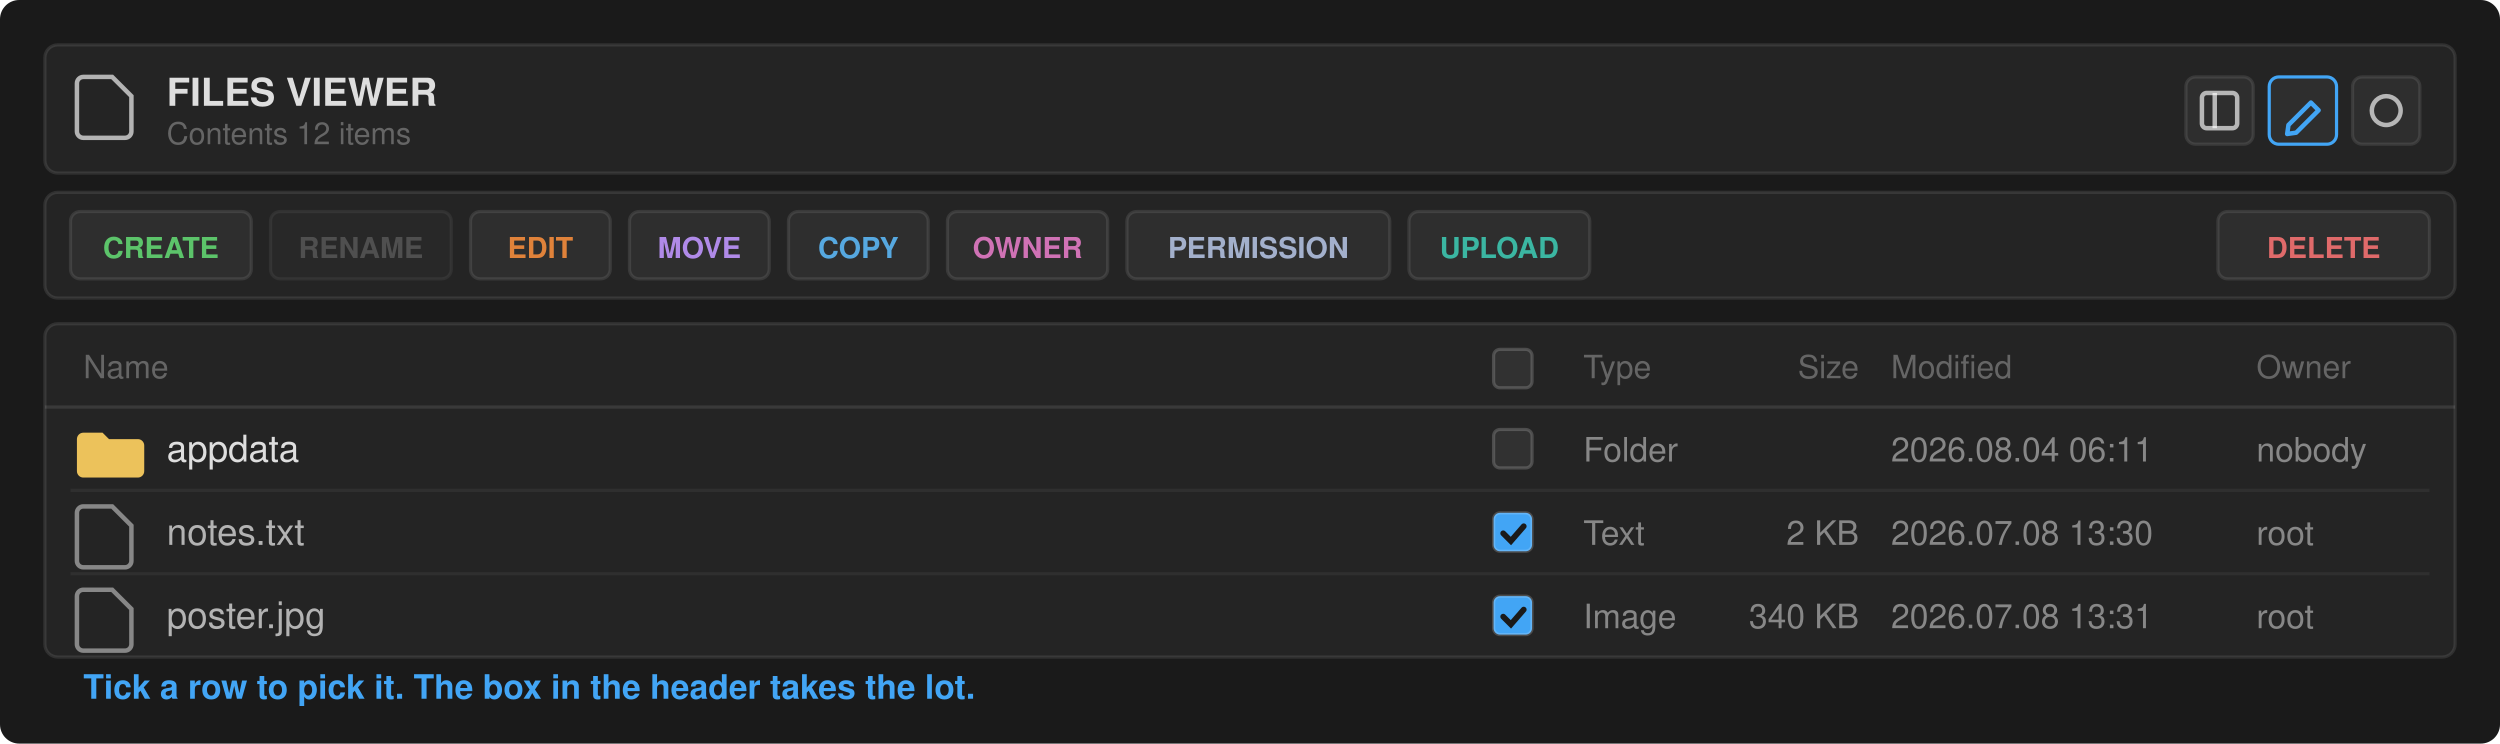
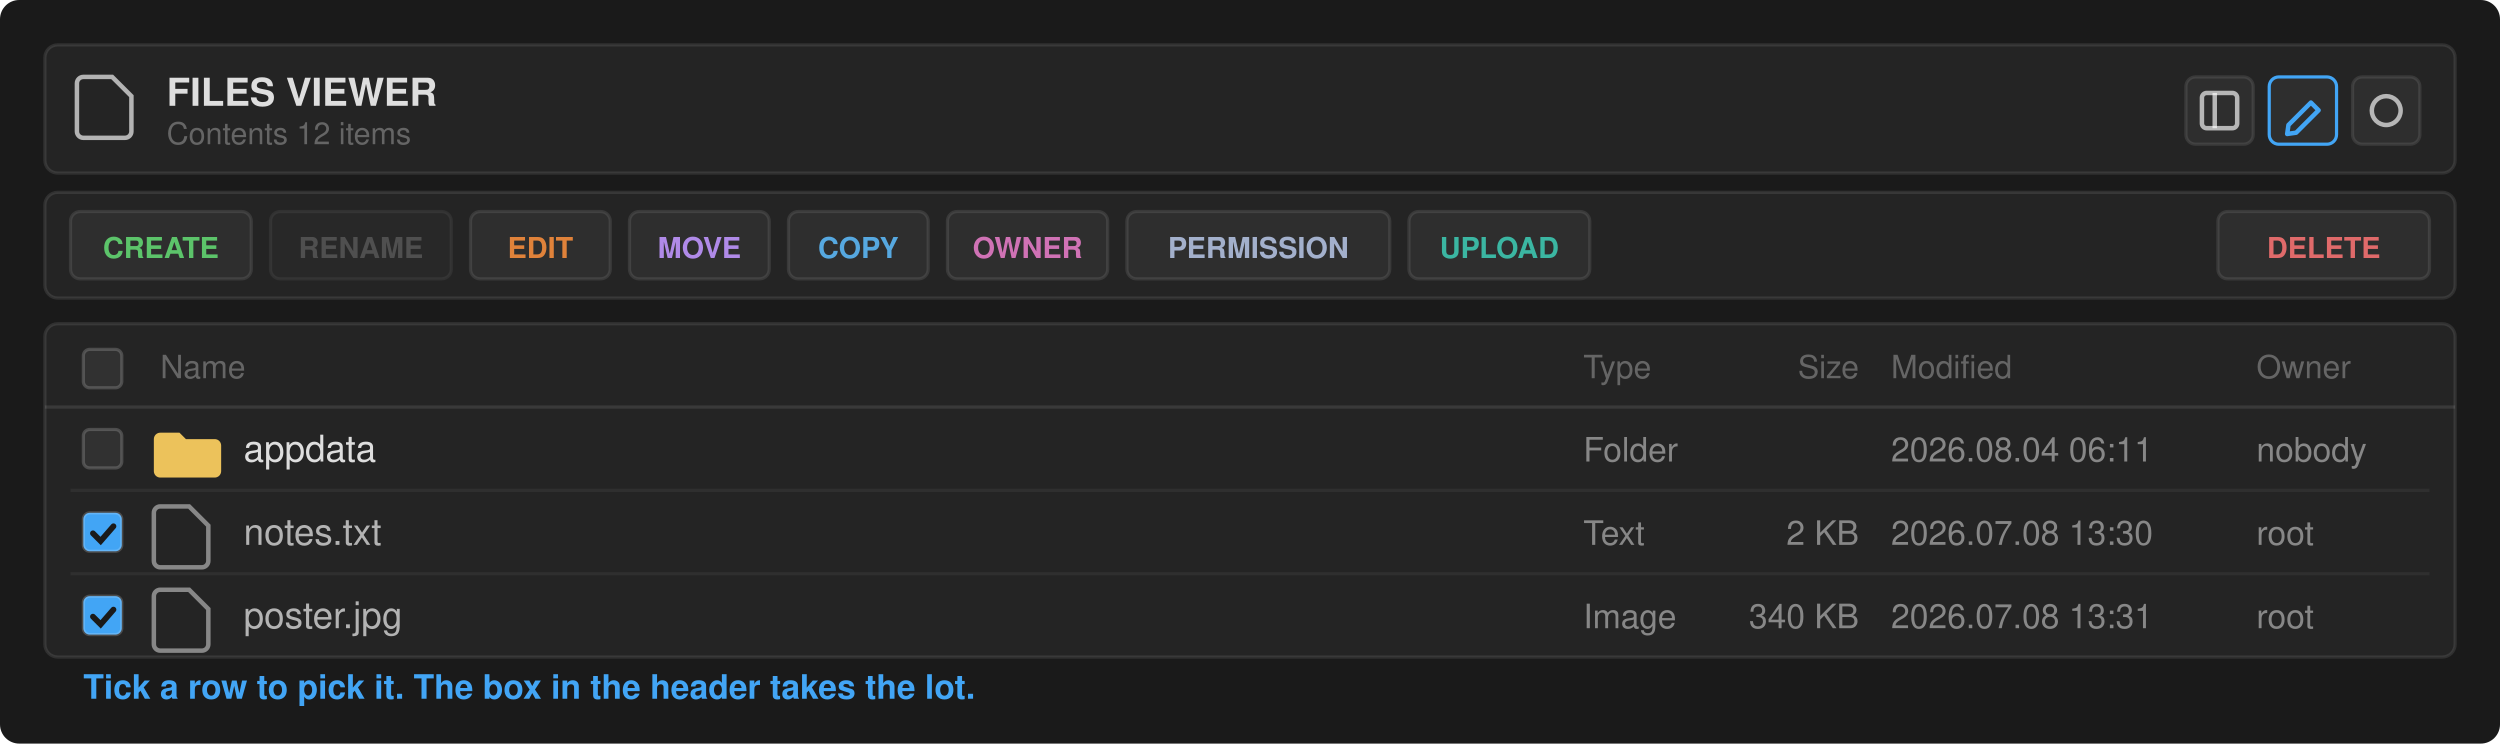
<svg xmlns="http://www.w3.org/2000/svg" width="780" height="232" viewBox="0 0 780 232" font-family="-apple-system,BlinkMacSystemFont,'Segoe UI',Helvetica,Arial,sans-serif" role="img" aria-label="Ticking rows selects what the buttons act on">
  <rect width="780" height="232" rx="6" fill="#1a1a1a" />
  <defs>
    <marker id="a" viewBox="0 0 10 10" refX="9" refY="5" markerWidth="5" markerHeight="5" orient="auto">
      <path d="M0 0l10 5-10 5z" fill="#42a5f5" />
    </marker>
  </defs>
  <rect x="14" y="14" width="752" height="40" rx="4" fill="#242424" stroke="rgba(255,255,255,.10)" />
  <path d="M26 24h9l6 6v11a2 2 0 0 1-2 2h-13a2 2 0 0 1-2-2V26a2 2 0 0 1 2-2z" fill="none" stroke="rgba(255,255,255,.65)" stroke-width="1.4" />
  <text x="52" y="33" fill="rgba(255,255,255,.85)" font-size="12" text-anchor="start" font-weight="700">FILES VIEWER</text>
  <text x="52" y="45" fill="rgba(255,255,255,.30)" font-size="9.5" text-anchor="start" font-weight="normal">Contents  12 items</text>
  <rect x="682" y="24" width="21" height="21" rx="3" fill="#2e2e2e" stroke="rgba(255,255,255,.10)" />
  <rect x="687" y="29" width="11" height="11" rx="1.5" fill="none" stroke="rgba(255,255,255,.65)" stroke-width="1.4" />
  <path d="M691 29v11" stroke="rgba(255,255,255,.65)" stroke-width="1.4" />
  <rect x="708" y="24" width="21" height="21" rx="3" fill="#2e2e2e" stroke="#42a5f5" />
  <path d="M714 39l7-7 2.4 2.4-7 7-2.8.4z" fill="none" stroke="#42a5f5" stroke-width="1.4" stroke-linejoin="round" />
  <rect x="734" y="24" width="21" height="21" rx="3" fill="#2e2e2e" stroke="rgba(255,255,255,.10)" />
  <circle cx="744.5" cy="34.5" r="4.5" fill="none" stroke="rgba(255,255,255,.65)" stroke-width="1.4" />
  <rect x="14" y="60" width="752" height="33" rx="4" fill="#242424" stroke="rgba(255,255,255,.10)" />
  <rect x="22" y="66" width="56.4" height="21" rx="3" fill="#2e2e2e" stroke="rgba(255,255,255,.10)" />
  <text x="50.2" y="80.5" fill="#5cc46a" font-size="9" text-anchor="middle" font-weight="600">CREATE</text>
  <rect x="84.4" y="66" width="56.4" height="21" rx="3" fill="rgba(255,255,255,.02)" stroke="rgba(255,255,255,.06)" />
  <text x="112.6" y="80.5" fill="rgba(255,255,255,.18)" font-size="9" text-anchor="middle" font-weight="600">RENAME</text>
  <rect x="146.8" y="66" width="43.6" height="21" rx="3" fill="#2e2e2e" stroke="rgba(255,255,255,.10)" />
  <text x="168.6" y="80.5" fill="#e0823a" font-size="9" text-anchor="middle" font-weight="600">EDIT</text>
  <rect x="196.4" y="66" width="43.6" height="21" rx="3" fill="#2e2e2e" stroke="rgba(255,255,255,.10)" />
  <text x="218.2" y="80.5" fill="#b08ae8" font-size="9" text-anchor="middle" font-weight="600">MOVE</text>
  <rect x="246.0" y="66" width="43.6" height="21" rx="3" fill="#2e2e2e" stroke="rgba(255,255,255,.10)" />
  <text x="267.8" y="80.5" fill="#56a8e0" font-size="9" text-anchor="middle" font-weight="600">COPY</text>
  <rect x="295.6" y="66" width="50.0" height="21" rx="3" fill="#2e2e2e" stroke="rgba(255,255,255,.10)" />
  <text x="320.6" y="80.5" fill="#d072b5" font-size="9" text-anchor="middle" font-weight="600">OWNER</text>
  <rect x="351.6" y="66" width="82.0" height="21" rx="3" fill="#2e2e2e" stroke="rgba(255,255,255,.10)" />
  <text x="392.6" y="80.5" fill="#a3b0cc" font-size="9" text-anchor="middle" font-weight="600">PERMISSION</text>
  <rect x="439.6" y="66" width="56.4" height="21" rx="3" fill="#2e2e2e" stroke="rgba(255,255,255,.10)" />
  <text x="467.8" y="80.5" fill="#3bb6a2" font-size="9" text-anchor="middle" font-weight="600">UPLOAD</text>
  <rect x="692" y="66" width="66" height="21" rx="3" fill="#2e2e2e" stroke="rgba(255,255,255,.10)" />
  <text x="725.0" y="80.5" fill="#e06a6a" font-size="9" text-anchor="middle" font-weight="600">DELETE</text>
  <rect x="14" y="101" width="752" height="104" rx="4" fill="#242424" stroke="rgba(255,255,255,.10)" />
-   <text x="26" y="118" fill="rgba(255,255,255,.30)" font-size="10" text-anchor="start" font-weight="normal">Name</text>
-   <rect x="466" y="109" width="12" height="12" rx="2" fill="rgba(255,255,255,.06)" stroke="rgba(255,255,255,.18)" />
+   <text x="50" y="118" fill="rgba(255,255,255,.30)" font-size="10" text-anchor="start" font-weight="normal">Name</text>
+   <rect x="26" y="109" width="12" height="12" rx="2" fill="rgba(255,255,255,.06)" stroke="rgba(255,255,255,.18)" />
  <text x="494" y="118" fill="rgba(255,255,255,.30)" font-size="10" text-anchor="start" font-weight="normal">Type</text>
  <text x="580" y="118" fill="rgba(255,255,255,.30)" font-size="10" text-anchor="end" font-weight="normal">Size</text>
  <text x="590" y="118" fill="rgba(255,255,255,.30)" font-size="10" text-anchor="start" font-weight="normal">Modified</text>
  <text x="704" y="118" fill="rgba(255,255,255,.30)" font-size="10" text-anchor="start" font-weight="normal">Owner</text>
  <path d="M14 127h752" stroke="rgba(255,255,255,.10)" />
-   <path d="M26 135h6l2 2h9a2 2 0 0 1 2 2v8a2 2 0 0 1-2 2H26a2 2 0 0 1-2-2V137a2 2 0 0 1 2-2z" fill="#ecc25b" />
-   <text x="52" y="144" fill="rgba(255,255,255,.85)" font-size="11.5" text-anchor="start" font-weight="normal">appdata</text>
-   <rect x="466" y="134" width="12" height="12" rx="2" fill="rgba(255,255,255,.06)" stroke="rgba(255,255,255,.18)" />
+   <path d="M50 135h6l2 2h9a2 2 0 0 1 2 2v8a2 2 0 0 1-2 2H50a2 2 0 0 1-2-2V137a2 2 0 0 1 2-2z" fill="#ecc25b" />
+   <text x="76" y="144" fill="rgba(255,255,255,.85)" font-size="11.5" text-anchor="start" font-weight="normal">appdata</text>
+   <rect x="26" y="134" width="12" height="12" rx="2" fill="rgba(255,255,255,.06)" stroke="rgba(255,255,255,.18)" />
  <text x="494" y="144" fill="rgba(255,255,255,.45)" font-size="10.5" text-anchor="start" font-weight="normal">Folder</text>
  <text x="580" y="144" fill="rgba(255,255,255,.45)" font-size="10.5" text-anchor="end" font-weight="normal" />
  <text x="590" y="144" fill="rgba(255,255,255,.45)" font-size="10.5" text-anchor="start" font-weight="normal">2026.08.04 06:11</text>
  <text x="704" y="144" fill="rgba(255,255,255,.45)" font-size="10.5" text-anchor="start" font-weight="normal">nobody</text>
  <path d="M22 153h736" stroke="rgba(255,255,255,.10)" opacity=".5" />
-   <path d="M26 158h9l6 6v11a2 2 0 0 1-2 2h-13a2 2 0 0 1-2-2V160a2 2 0 0 1 2-2z" fill="none" stroke="rgba(255,255,255,.45)" stroke-width="1.4" />
-   <text x="52" y="170" fill="rgba(255,255,255,.65)" font-size="11.5" text-anchor="start" font-weight="normal">notes.txt</text>
-   <rect x="466" y="160" width="12" height="12" rx="2" fill="#42a5f5" stroke="rgba(255,255,255,.18)" />
-   <path d="M469 166.4l2.4 2.4 4-4.6" fill="none" stroke="#1a1a1a" stroke-width="1.8" stroke-linecap="round" />
+   <path d="M50 158h9l6 6v11a2 2 0 0 1-2 2h-13a2 2 0 0 1-2-2V160a2 2 0 0 1 2-2z" fill="none" stroke="rgba(255,255,255,.45)" stroke-width="1.4" />
+   <text x="76" y="170" fill="rgba(255,255,255,.65)" font-size="11.5" text-anchor="start" font-weight="normal">notes.txt</text>
+   <rect x="26" y="160" width="12" height="12" rx="2" fill="#42a5f5" stroke="rgba(255,255,255,.18)" />
+   <path d="M29 166.4l2.4 2.4 4-4.6" fill="none" stroke="#1a1a1a" stroke-width="1.8" stroke-linecap="round" />
  <text x="494" y="170" fill="rgba(255,255,255,.45)" font-size="10.5" text-anchor="start" font-weight="normal">Text</text>
  <text x="580" y="170" fill="rgba(255,255,255,.45)" font-size="10.5" text-anchor="end" font-weight="normal">2 KB</text>
  <text x="590" y="170" fill="rgba(255,255,255,.45)" font-size="10.5" text-anchor="start" font-weight="normal">2026.07.08 13:30</text>
  <text x="704" y="170" fill="rgba(255,255,255,.45)" font-size="10.5" text-anchor="start" font-weight="normal">root</text>
  <path d="M22 179h736" stroke="rgba(255,255,255,.10)" opacity=".5" />
-   <path d="M26 184h9l6 6v11a2 2 0 0 1-2 2h-13a2 2 0 0 1-2-2V186a2 2 0 0 1 2-2z" fill="none" stroke="rgba(255,255,255,.45)" stroke-width="1.4" />
-   <text x="52" y="196" fill="rgba(255,255,255,.65)" font-size="11.5" text-anchor="start" font-weight="normal">poster.jpg</text>
-   <rect x="466" y="186" width="12" height="12" rx="2" fill="#42a5f5" stroke="rgba(255,255,255,.18)" />
-   <path d="M469 192.4l2.4 2.4 4-4.6" fill="none" stroke="#1a1a1a" stroke-width="1.8" stroke-linecap="round" />
+   <path d="M50 184h9l6 6v11a2 2 0 0 1-2 2h-13a2 2 0 0 1-2-2V186a2 2 0 0 1 2-2z" fill="none" stroke="rgba(255,255,255,.45)" stroke-width="1.4" />
+   <text x="76" y="196" fill="rgba(255,255,255,.65)" font-size="11.5" text-anchor="start" font-weight="normal">poster.jpg</text>
+   <rect x="26" y="186" width="12" height="12" rx="2" fill="#42a5f5" stroke="rgba(255,255,255,.18)" />
+   <path d="M29 192.4l2.4 2.4 4-4.6" fill="none" stroke="#1a1a1a" stroke-width="1.8" stroke-linecap="round" />
  <text x="494" y="196" fill="rgba(255,255,255,.45)" font-size="10.5" text-anchor="start" font-weight="normal">Image</text>
  <text x="580" y="196" fill="rgba(255,255,255,.45)" font-size="10.5" text-anchor="end" font-weight="normal">340 KB</text>
  <text x="590" y="196" fill="rgba(255,255,255,.45)" font-size="10.5" text-anchor="start" font-weight="normal">2026.07.08 13:31</text>
  <text x="704" y="196" fill="rgba(255,255,255,.45)" font-size="10.5" text-anchor="start" font-weight="normal">root</text>
  <text x="26" y="218" fill="#42a5f5" font-size="10.5" text-anchor="start" font-weight="600">Tick a row to pick it. The box in the header takes the lot.</text>
</svg>
